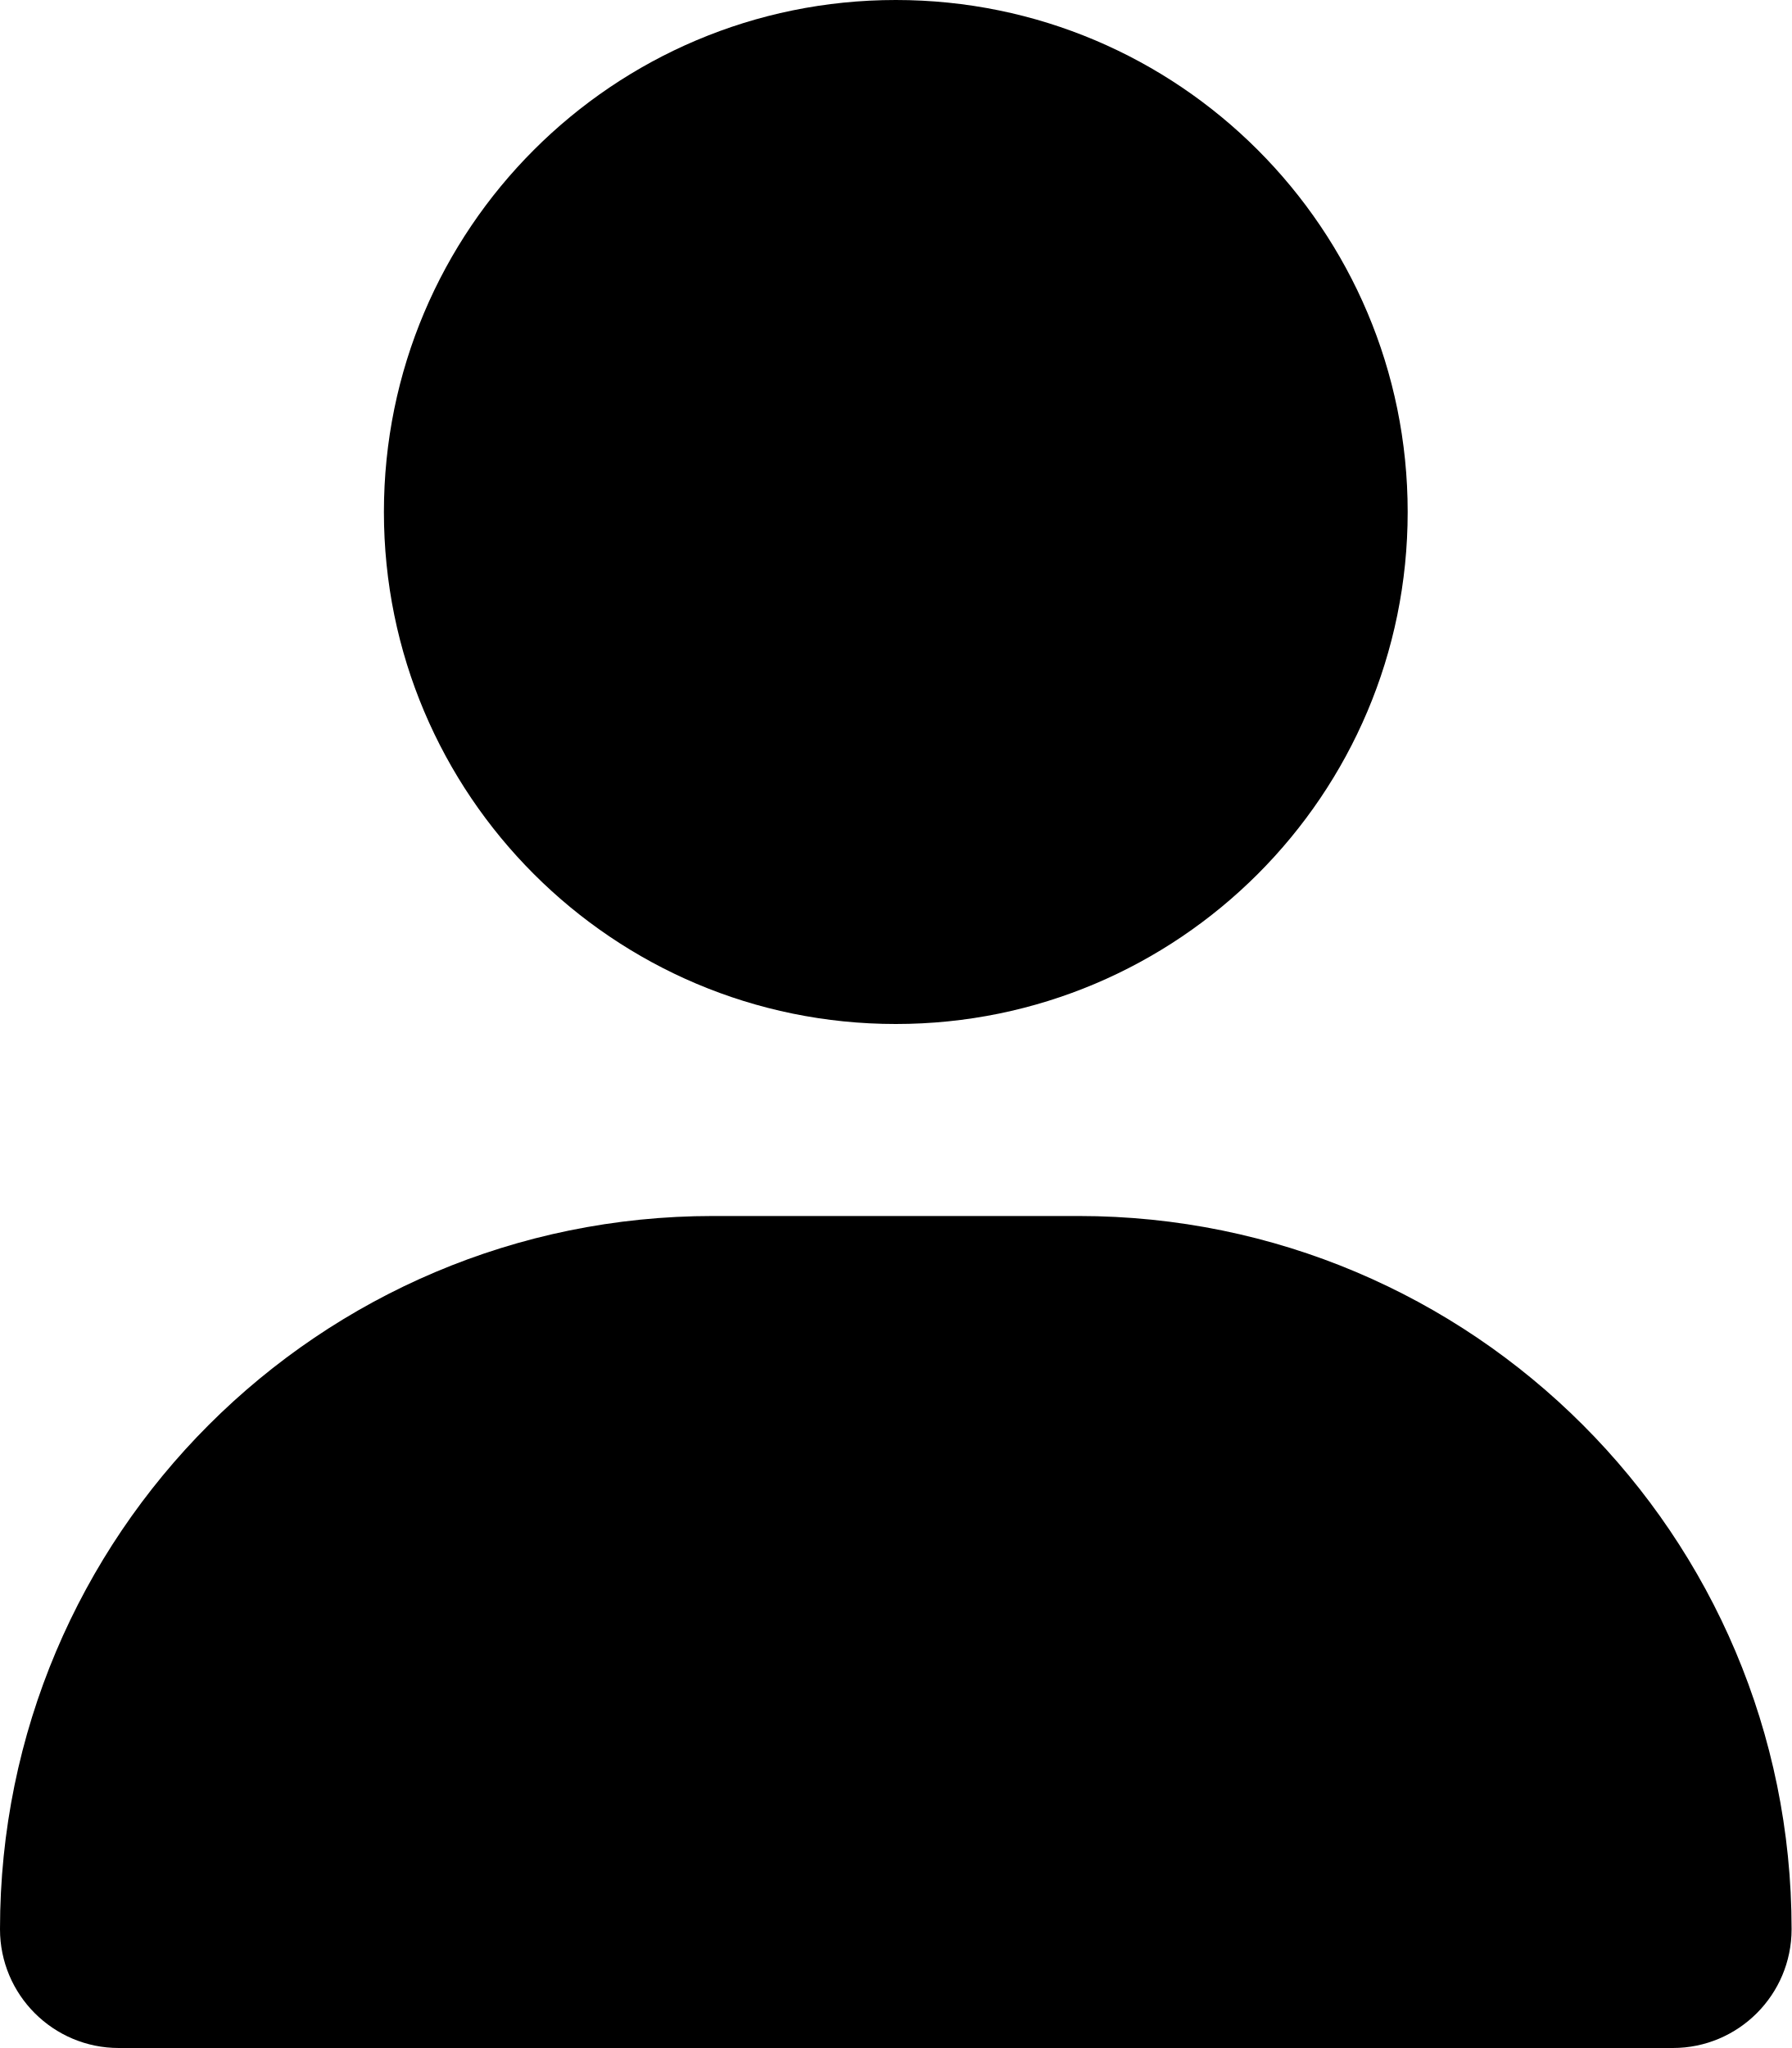
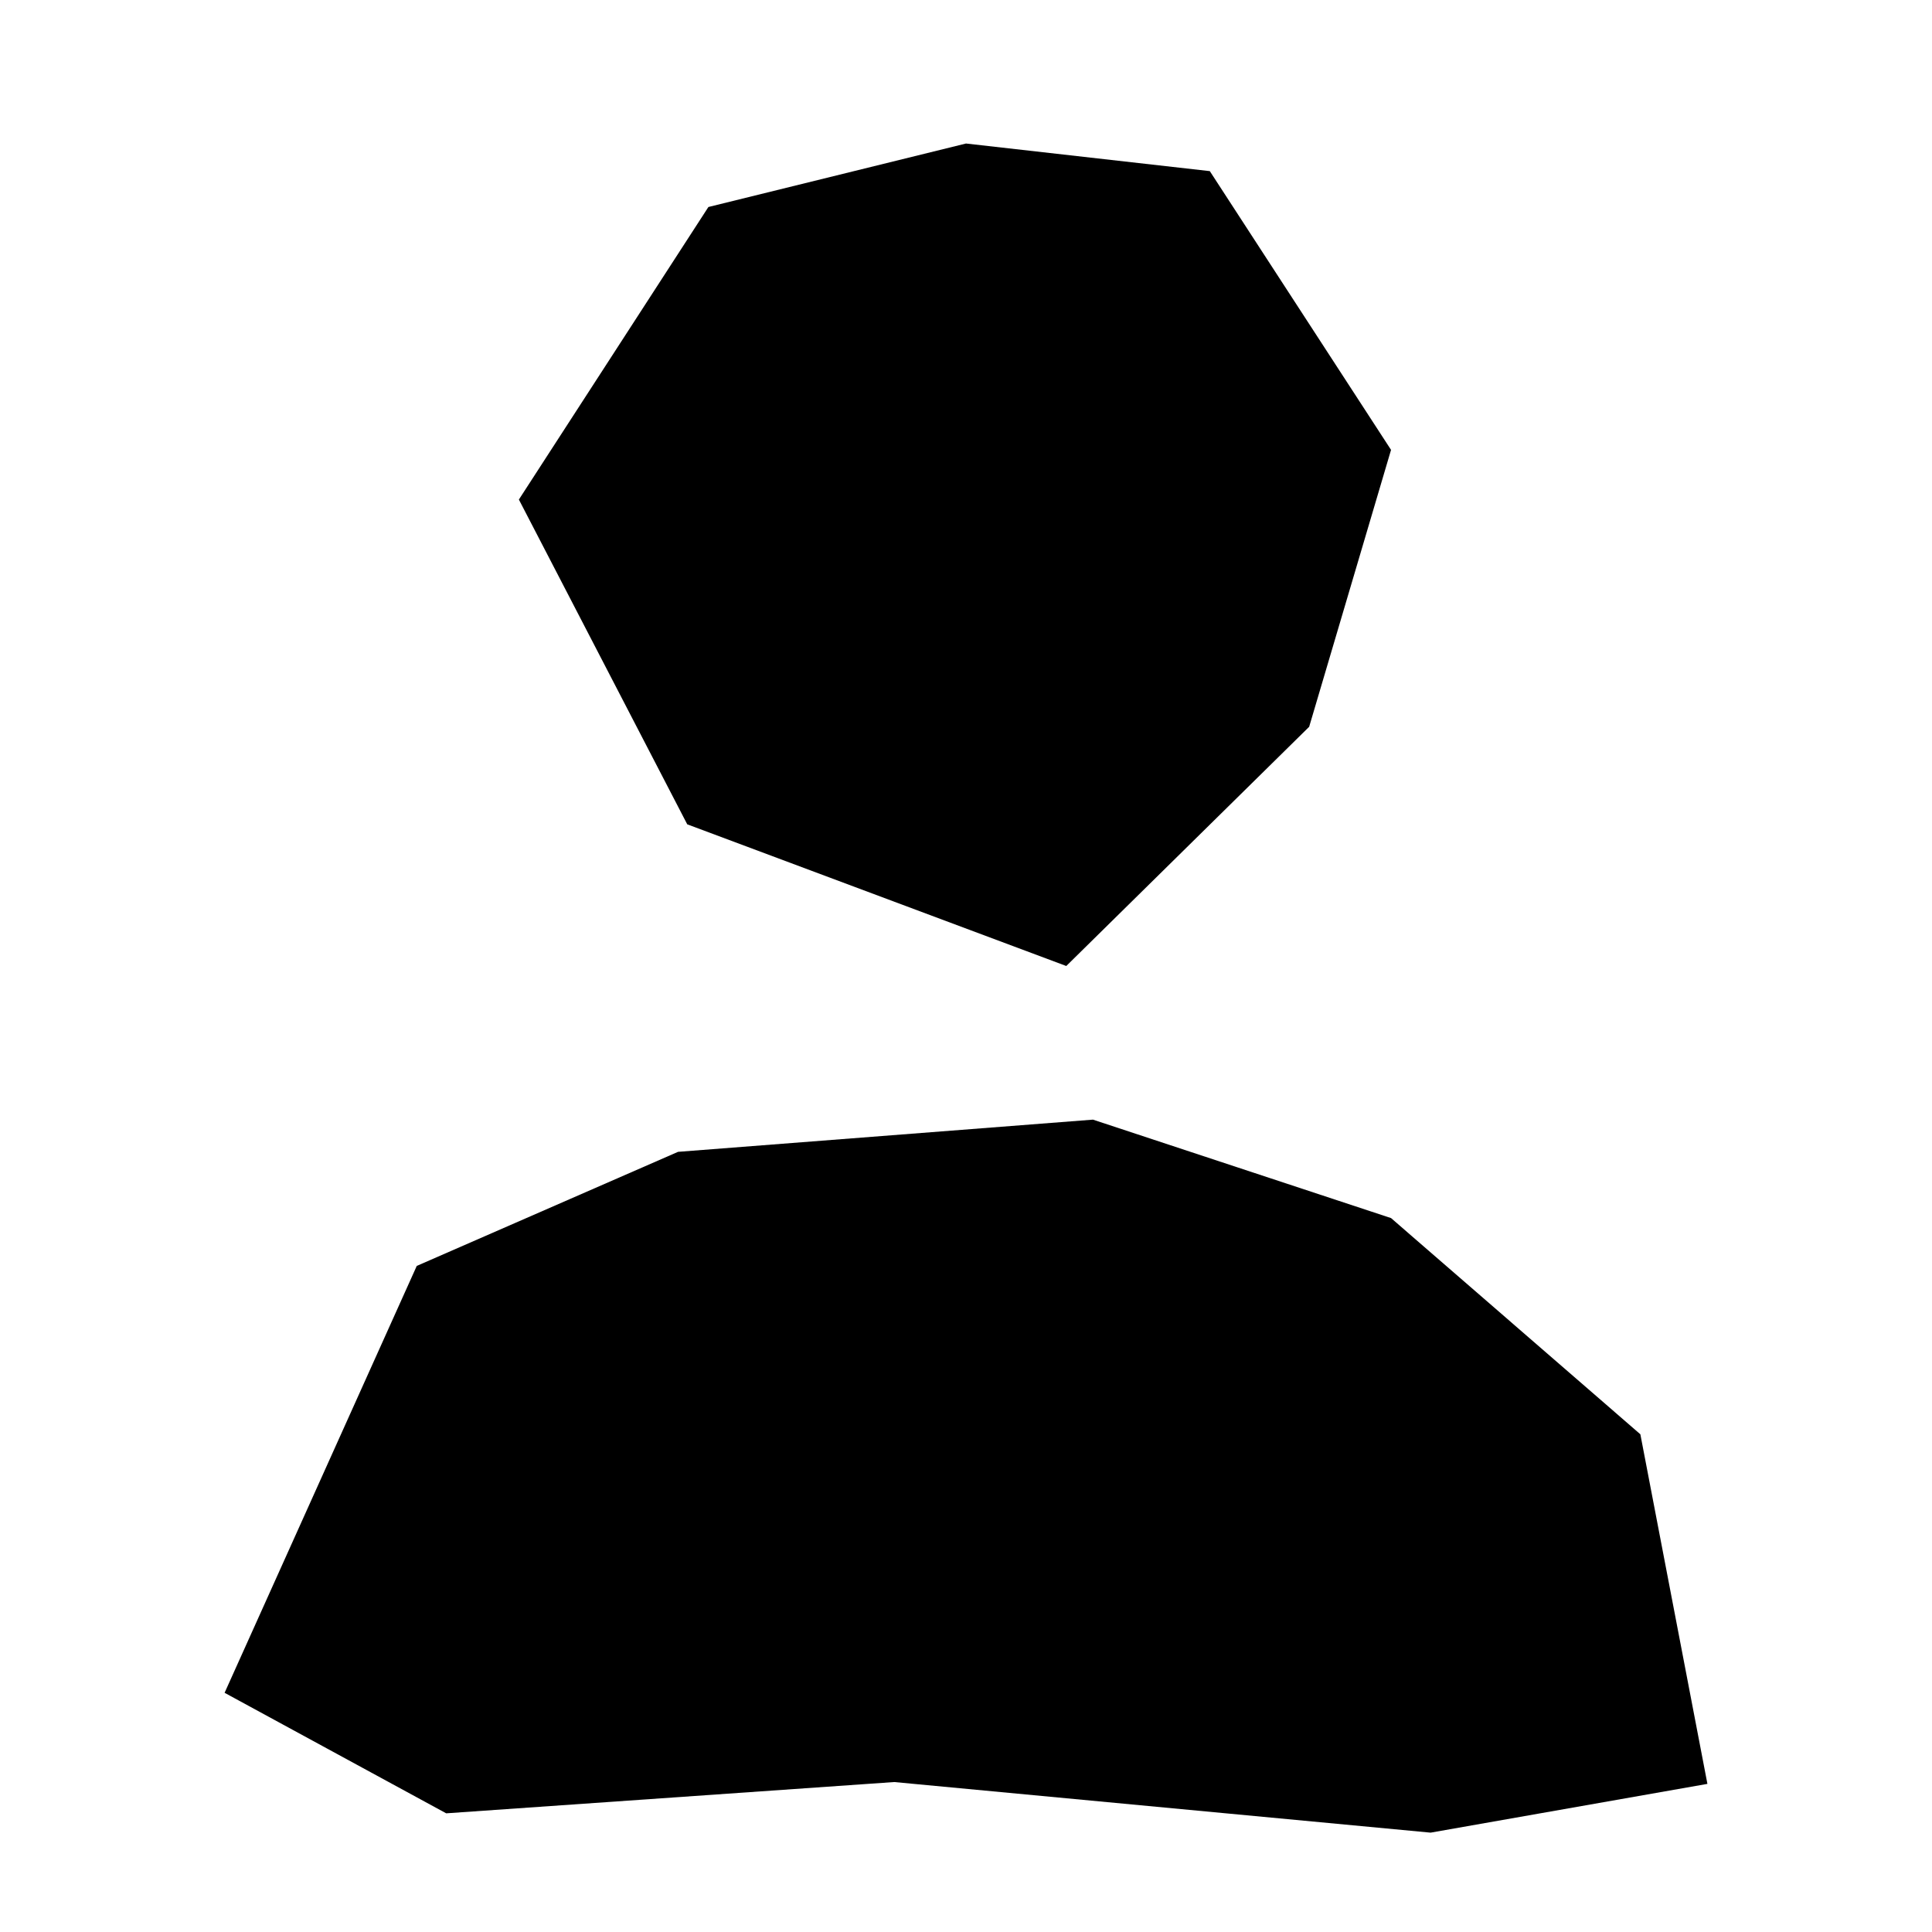
- <svg xmlns="http://www.w3.org/2000/svg" viewBox="0 0 448 512">
-   <path d="M224 256c70.7 0 128-57.3 128-128S294.7 0 224 0S96 57.3 96 128s57.3 128 128 128zm-45.7 48C79.8 304 0 383.8 0 482.3C0 498.7 13.3 512 29.7 512H418.3c16.4 0 29.7-13.3 29.7-29.7C448 383.8 368.2 304 269.7 304H178.3z" />
+ <svg xmlns="http://www.w3.org/2000/svg" width="100%" height="100%" viewBox="0 0 2100 2100" version="1.1" xml:space="preserve" style="fill-rule:evenodd;clip-rule:evenodd;stroke-linecap:round;stroke-linejoin:round;stroke-miterlimit:1.5;">
+   <path d="M770,225L564,543L747,896L1159,1050L1423,790L1512,489L1315,186L1050,156L770,225Z" />
+   <path d="M244.125,1840L485,1971L972,1937L1555,1992L1855.88,1939L1783,1559L1512,1324L1188,1217L737,1252L453,1376L244.125,1840Z" />
</svg>
